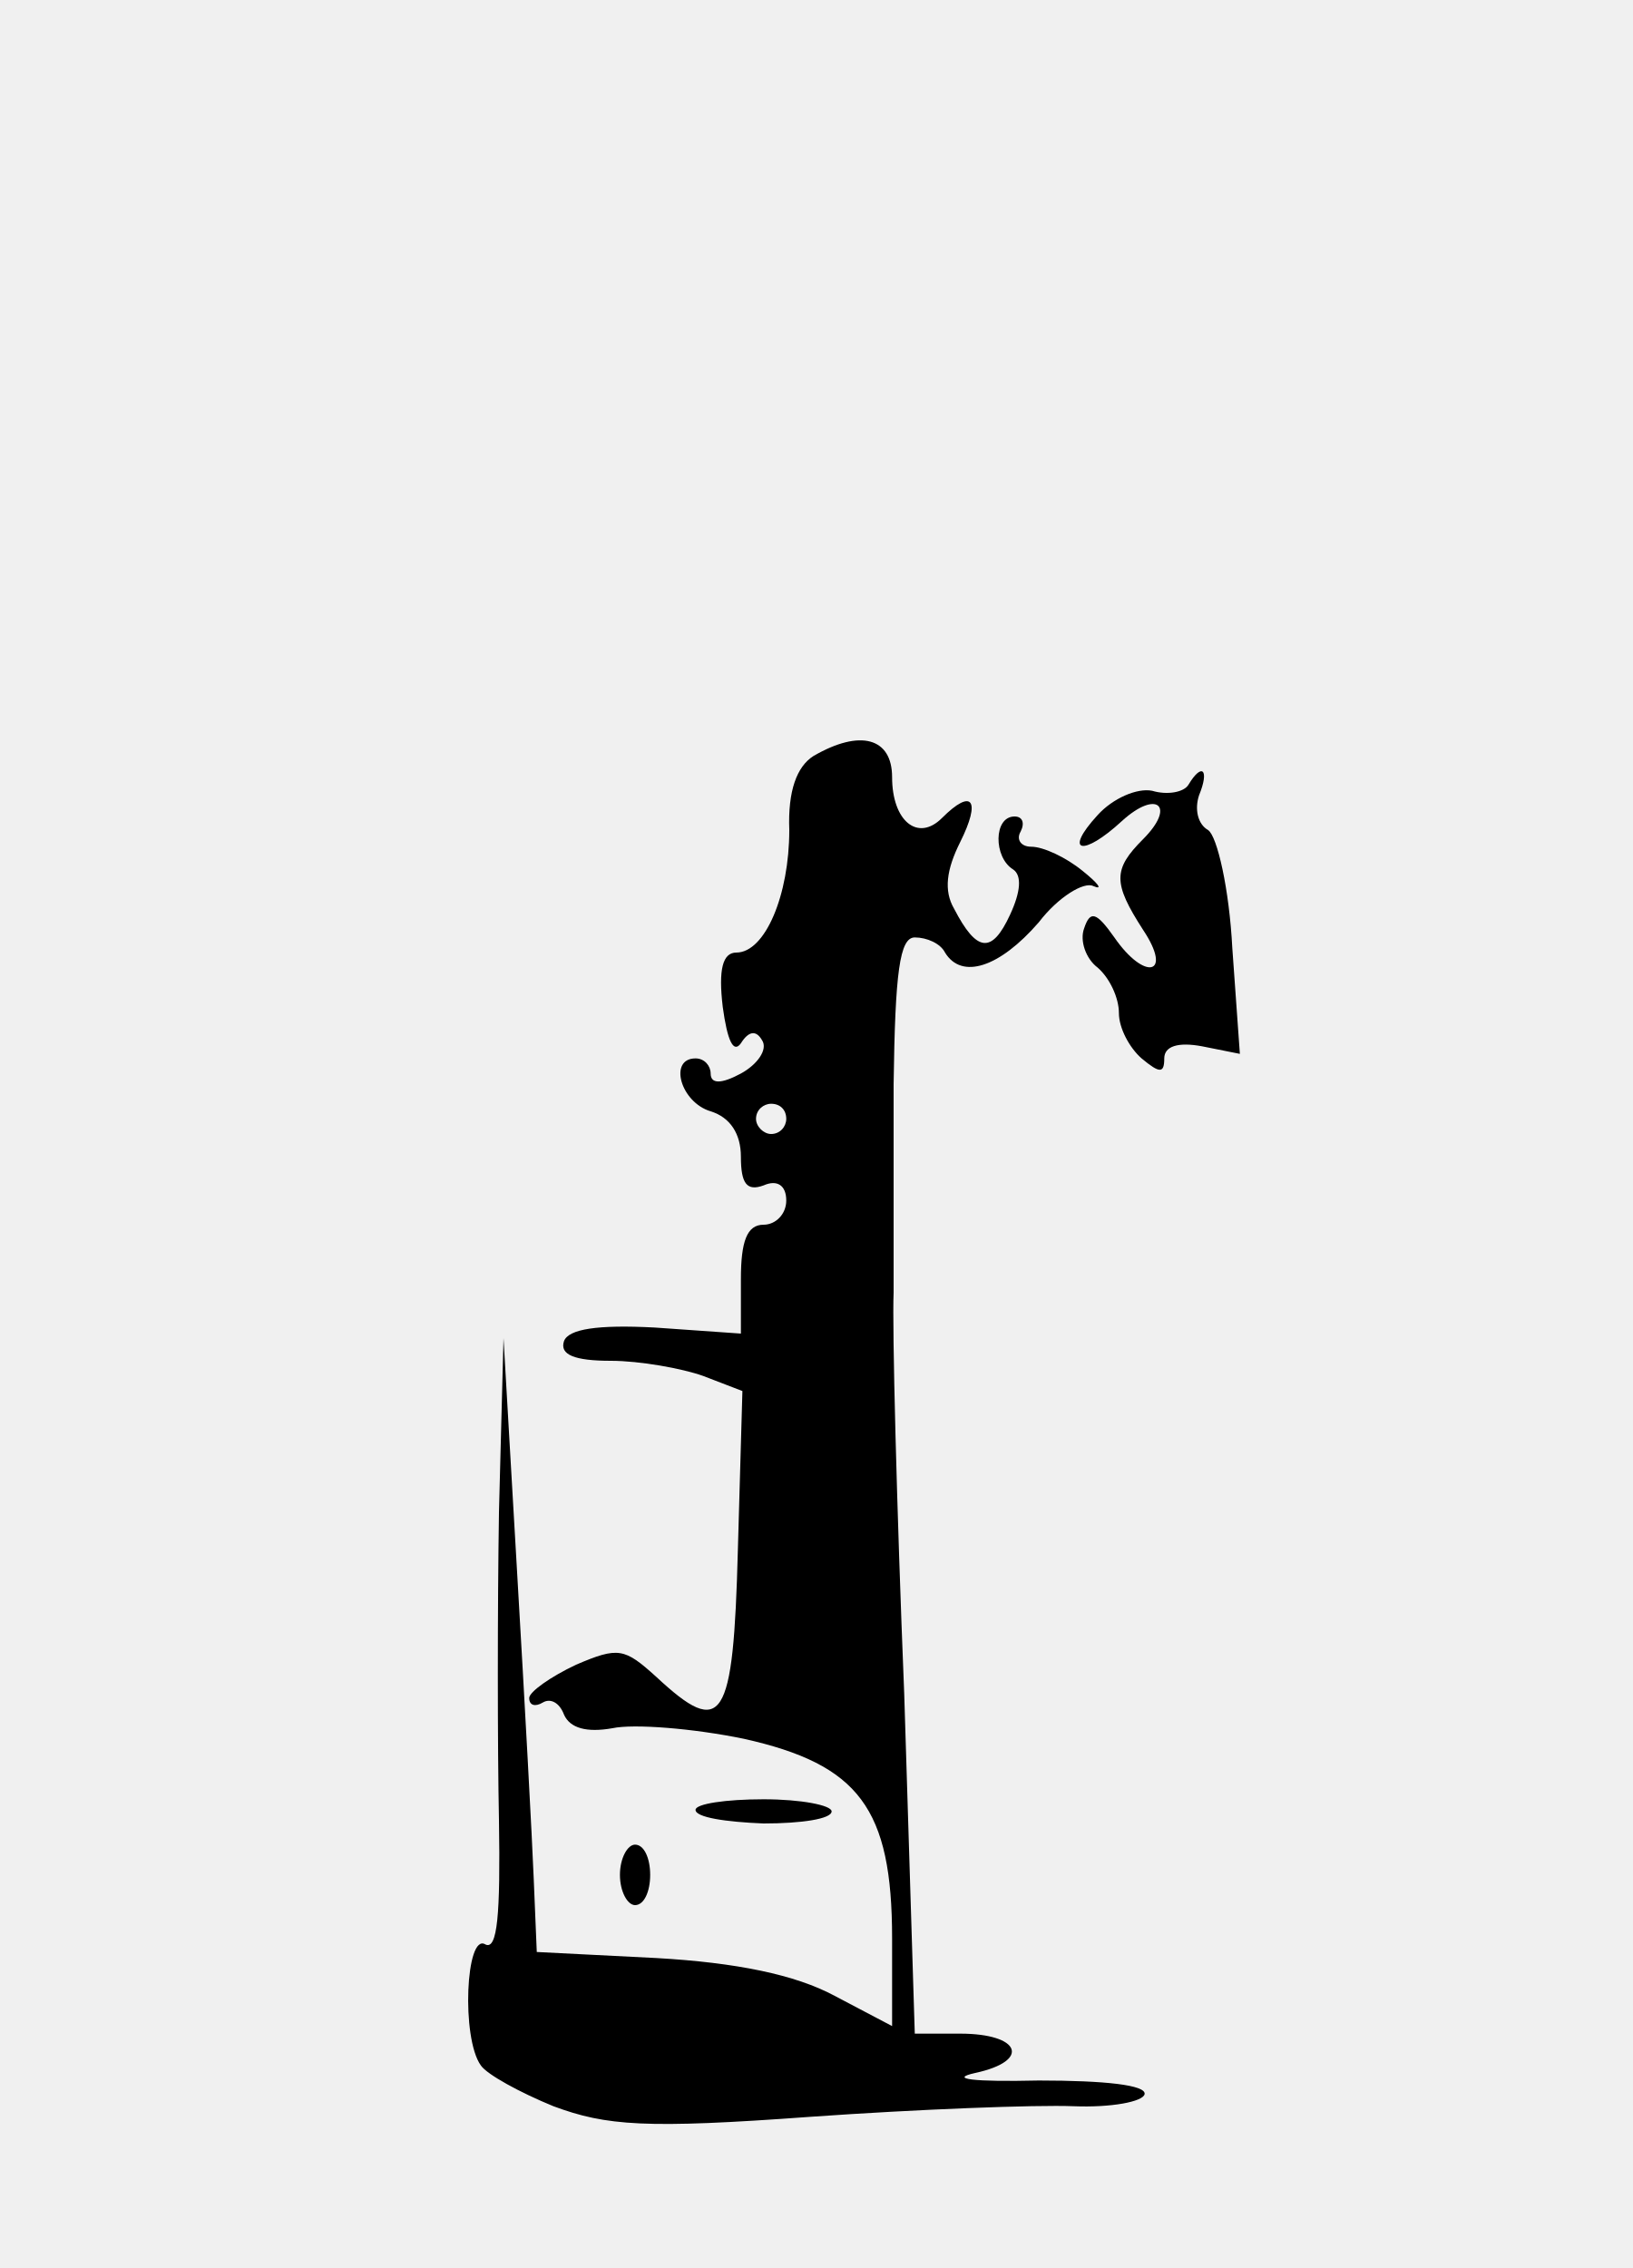
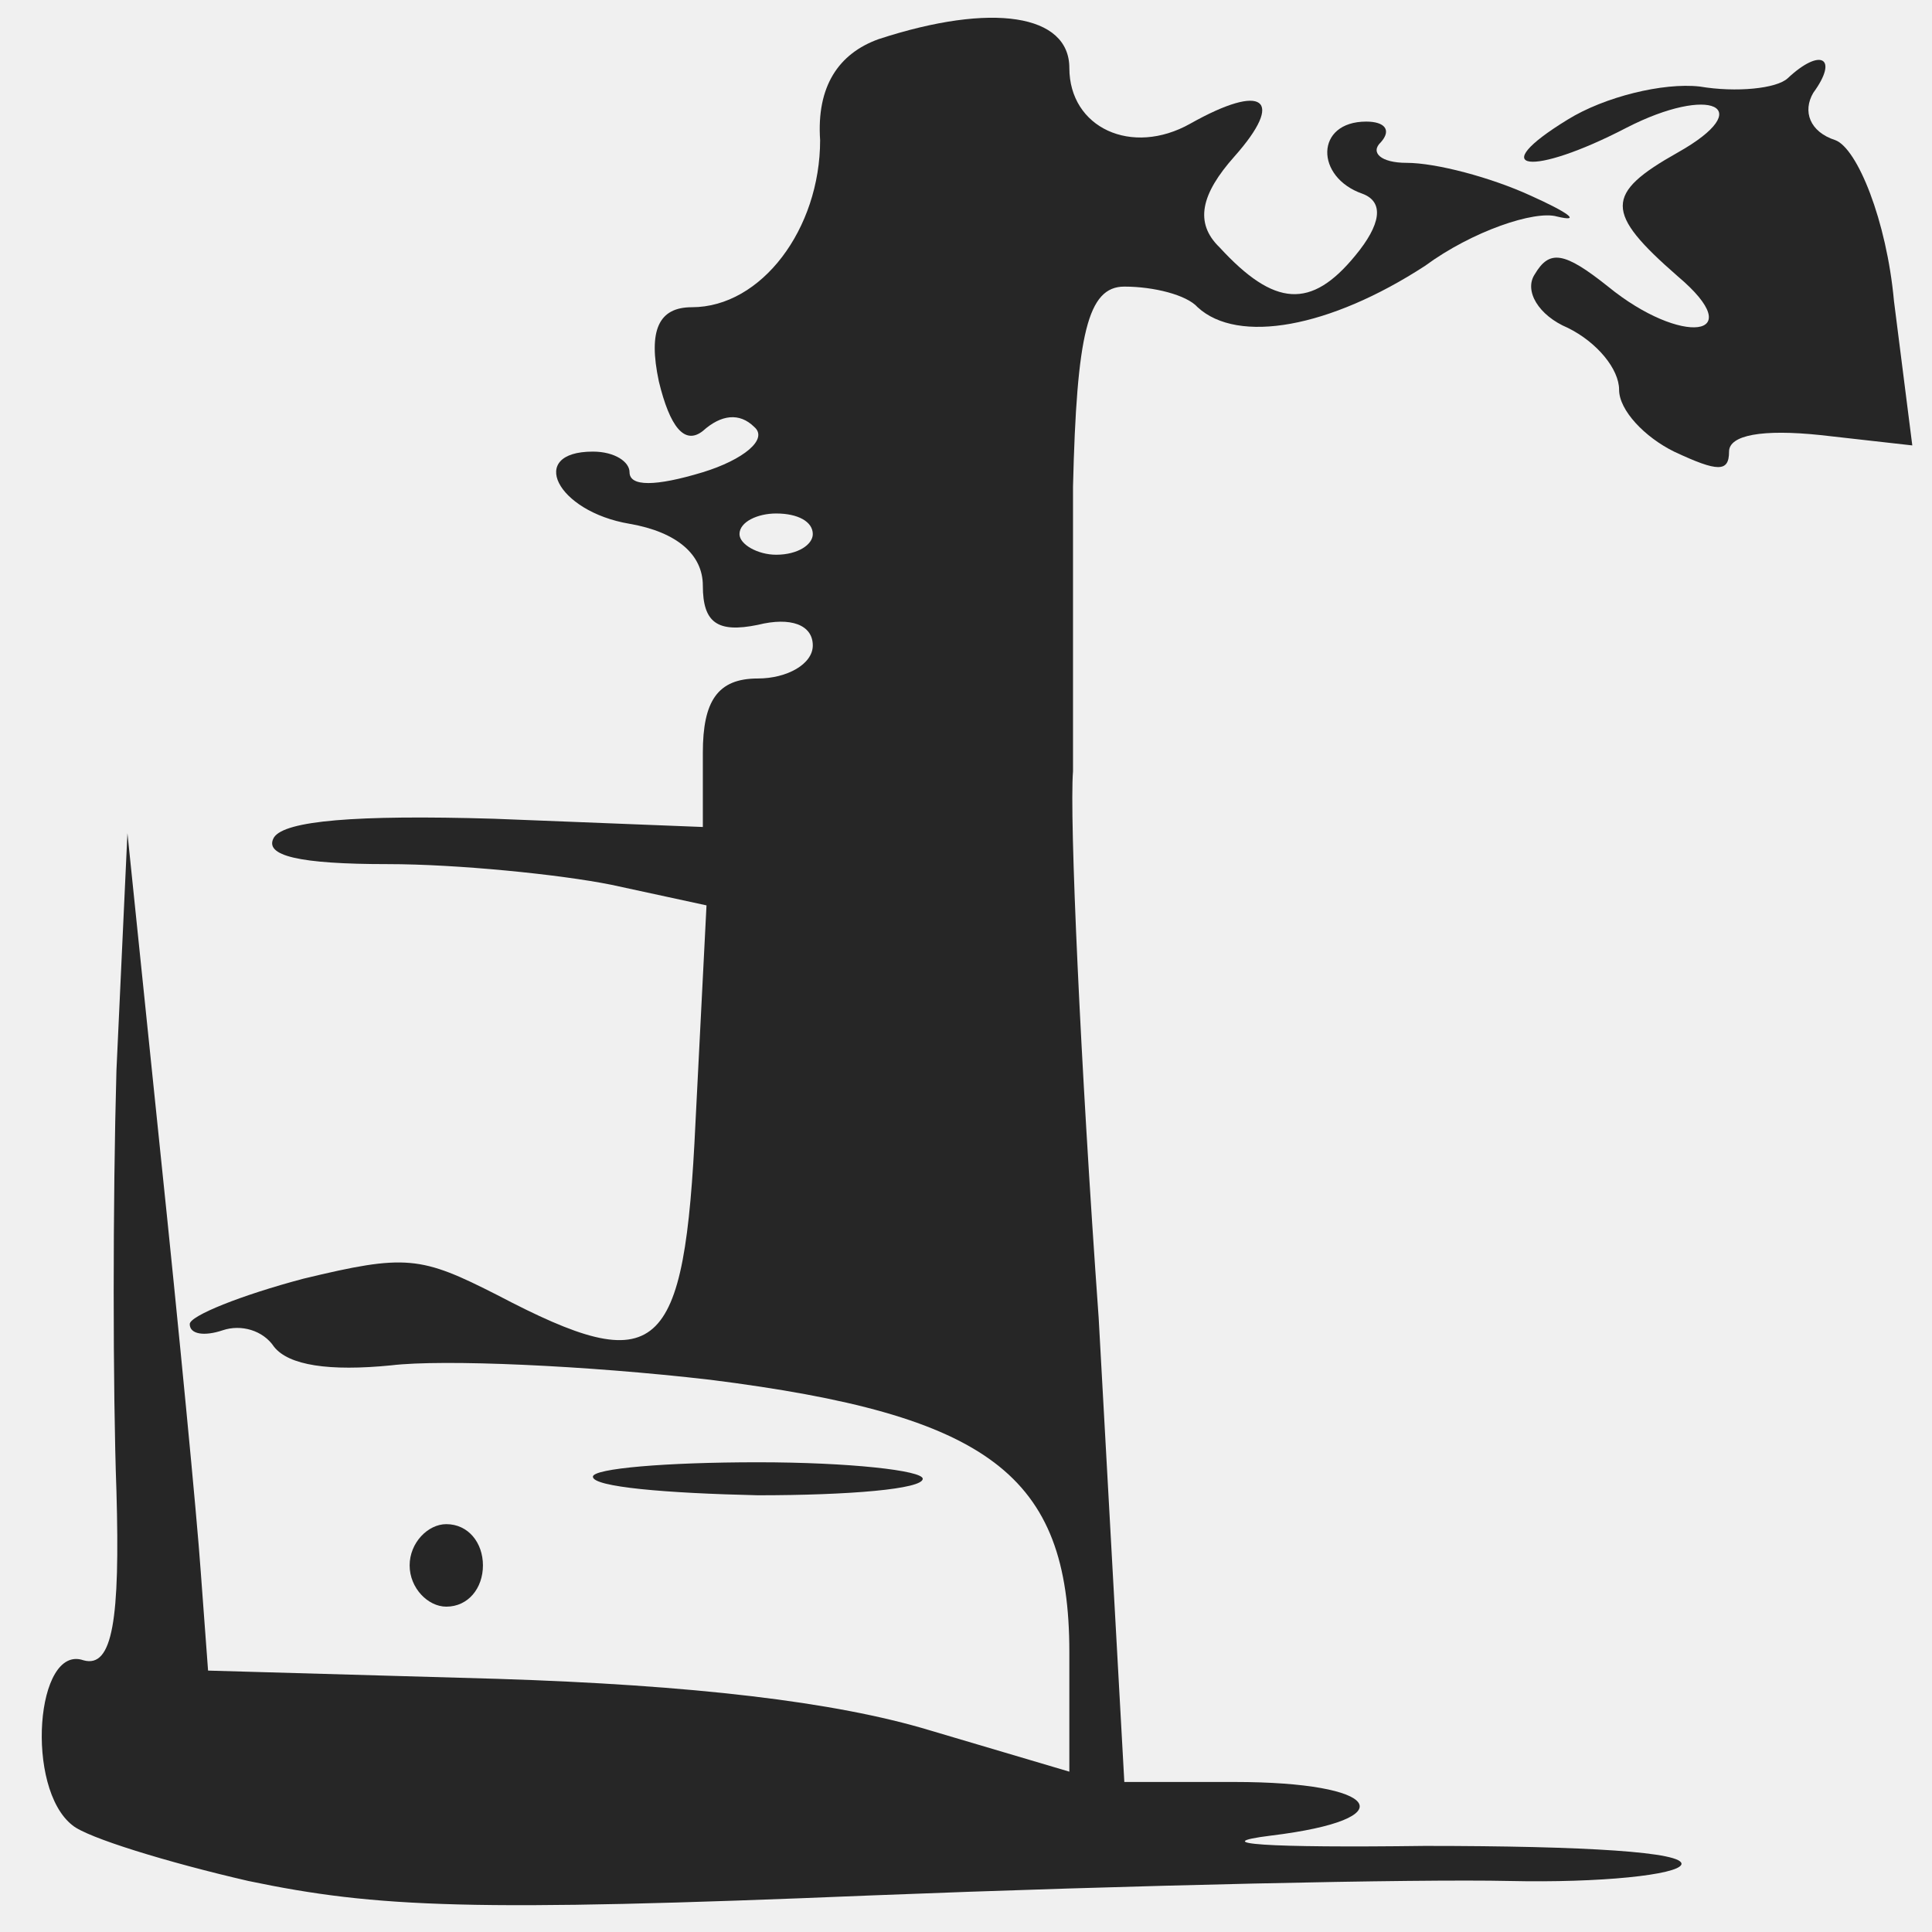
- <svg xmlns="http://www.w3.org/2000/svg" version="1.0" width="108pt" height="150pt" viewBox="0 0 108 150" preserveAspectRatio="xMidYMid meet">
-   <g transform="translate(0,150) scale(0.1,-0.1)" fill="#000000" stroke="none">
-     <path d="M538 1000 c-11 -7 -17 -23 -16 -49 0 -43 -16 -81 -35 -81 -9 0 -12 -11 -9 -36 3 -22 7 -31 12 -24 5 8 10 9 14 2 4 -6 -3 -16 -14 -22 -13 -7 -20 -7 -20 0 0 5 -4 10 -10 10 -18 0 -10 -29 10 -35 13 -4 20 -15 20 -30 0 -18 4 -23 15 -19 9 4 15 0 15 -10 0 -9 -7 -16 -15 -16 -11 0 -15 -11 -15 -36 l0 -36 -57 4 c-38 2 -57 -1 -60 -9 -3 -9 7 -13 31 -13 19 0 47 -5 61 -10 l26 -10 -3 -105 c-3 -114 -10 -125 -54 -84 -21 19 -25 20 -53 8 -17 -8 -31 -18 -31 -22 0 -5 4 -6 9 -3 5 3 11 0 14 -8 4 -9 15 -12 32 -9 14 3 53 0 87 -7 76 -17 98 -46 98 -132 l0 -58 -38 20 c-26 14 -65 22 -118 25 l-79 4 -2 48 c-1 26 -6 118 -11 203 l-9 155 -3 -115 c-1 -63 -1 -155 0 -204 1 -62 -1 -86 -9 -82 -13 8 -16 -62 -3 -80 4 -6 26 -18 48 -27 35 -13 61 -15 170 -7 71 5 149 8 174 7 25 -1 46 3 47 8 1 6 -26 9 -70 9 -43 -1 -60 1 -42 5 37 8 30 26 -10 26 l-30 0 -7 225 c-5 124 -8 243 -7 265 0 22 0 84 0 138 1 74 4 97 14 97 8 0 17 -4 20 -10 11 -18 36 -10 62 20 13 17 30 27 36 24 7 -3 3 2 -7 10 -11 9 -26 16 -34 16 -7 0 -10 5 -7 10 3 6 1 10 -4 10 -14 0 -14 -27 -1 -35 6 -4 5 -15 -2 -30 -12 -26 -22 -25 -37 4 -7 12 -5 26 4 44 14 28 8 36 -12 16 -16 -16 -33 -2 -33 27 0 26 -21 32 -52 14z m-18 -240 c0 -5 -4 -10 -10 -10 -5 0 -10 5 -10 10 0 6 5 10 10 10 6 0 10 -4 10 -10z" />
-     <path d="M786 981 c-3 -5 -14 -7 -24 -4 -10 2 -26 -5 -36 -16 -23 -25 -10 -28 16 -4 23 21 36 10 14 -12 -20 -20 -20 -29 0 -60 20 -30 1 -34 -19 -5 -12 17 -16 18 -20 6 -3 -8 1 -20 9 -26 8 -7 14 -20 14 -30 0 -10 7 -23 15 -30 12 -10 15 -10 15 0 0 8 9 11 25 8 l25 -5 -5 70 c-2 39 -10 74 -16 78 -7 4 -9 14 -6 23 7 17 2 22 -7 7z" />
-     <path d="M460 303 c0 -5 20 -8 45 -9 25 0 45 3 45 8 0 4 -20 8 -45 8 -25 0 -45 -3 -45 -7z" />
-     <path d="M410 260 c0 -11 5 -20 10 -20 6 0 10 9 10 20 0 11 -4 20 -10 20 -5 0 -10 -9 -10 -20z" />
+ <svg xmlns="http://www.w3.org/2000/svg" version="1.0" width="600pt" height="600pt" viewBox="0 0 600 600" preserveAspectRatio="xMidYMid" id="svg158">
+   <defs id="defs162" />
+   <g id="layer1" style="display:inline;fill:#f4cc66;fill-opacity:1">
+     <g transform="matrix(0.5750395,0,0,-0.5003532,-12.00929,583.9114)" fill="#000000" stroke="none" id="g156" style="stroke-width:0.186">
+       <rect style="display:none;fill:#ffffff;fill-opacity:1;stroke-width:1.398" id="rect1919" width="1039.858" height="1195.617" x="24.459" y="-1167.049" transform="scale(1,-1)" />
+       <path d="m 495.473,1142.738 c -21.773,-8.961 -33.649,-29.445 -31.669,-62.73 0,-55.049 -31.67,-103.697 -69.277,-103.697 -17.814,0 -23.752,-14.082 -17.814,-46.087 5.938,-28.165 13.855,-39.686 23.752,-30.725 9.897,10.242 19.793,11.522 27.711,2.56 7.917,-7.681 -5.938,-20.483 -27.711,-28.165 -25.731,-8.961 -39.587,-8.961 -39.587,0 0,6.401 -7.917,12.802 -19.793,12.802 -35.628,0 -19.793,-37.126 19.793,-44.807 25.731,-5.121 39.587,-19.203 39.587,-38.406 0,-23.044 7.917,-29.445 29.69,-24.324 17.814,5.121 29.69,0 29.69,-12.802 0,-11.522 -13.855,-20.483 -29.69,-20.483 -21.773,0 -29.69,-14.082 -29.69,-46.087 v -46.087 l -112.823,5.121 c -75.215,2.56 -112.823,-1.28 -118.761,-11.522 -5.938,-11.522 13.855,-16.643 61.36,-16.643 37.608,0 93.029,-6.401 120.74,-12.802 l 51.463,-12.802 -5.938,-134.422 C 390.568,324.686 376.713,310.604 289.622,363.092 c -41.566,24.324 -49.484,25.604 -104.905,10.242 -33.649,-10.242 -61.36,-23.044 -61.36,-28.165 0,-6.401 7.917,-7.681 17.814,-3.841 9.897,3.841 21.773,0 27.711,-10.242 7.917,-11.522 29.69,-15.362 63.339,-11.522 27.711,3.841 104.905,0 172.203,-8.961 150.43,-21.764 193.976,-58.889 193.976,-168.987 V 67.365 L 523.184,92.969 C 471.721,110.892 394.527,121.133 289.622,124.974 l -156.368,5.121 -3.959,61.45 c -1.979,33.285 -11.876,151.064 -21.773,259.882 L 89.708,649.859 83.77,502.635 c -1.979,-80.653 -1.979,-198.432 0,-261.162 C 85.749,162.1 81.79,131.375 65.956,136.496 40.224,146.737 34.286,57.123 60.018,34.079 67.935,26.398 111.481,11.036 155.026,-0.486 224.303,-17.129 275.766,-19.689 491.515,-9.448 632.048,-3.047 786.437,0.794 835.921,-0.486 885.404,-1.766 926.97,3.354 928.95,9.755 930.929,17.437 877.487,21.277 790.396,21.277 c -85.112,-1.28 -118.761,1.28 -83.132,6.401 73.236,10.242 59.38,33.285 -19.793,33.285 h -59.38 l -13.855,288.046 c -9.897,158.746 -15.835,311.09 -13.855,339.255 0,28.165 0,107.537 0,176.668 1.979,94.735 7.917,124.18 27.711,124.18 15.835,0 33.649,-5.121 39.587,-12.802 21.773,-23.044 71.256,-12.802 122.719,25.604 25.731,21.764 59.38,34.566 71.256,30.725 13.855,-3.841 5.938,2.56 -13.855,12.802 -21.773,11.522 -51.463,20.483 -67.298,20.483 -13.855,0 -19.793,6.401 -13.855,12.802 5.938,7.681 1.979,12.802 -7.917,12.802 -27.711,0 -27.711,-34.566 -1.979,-44.807 11.876,-5.121 9.897,-19.203 -3.959,-38.406 -23.752,-33.285 -43.546,-32.005 -73.236,5.121 -13.855,15.363 -9.897,33.285 7.917,56.329 27.711,35.846 15.835,46.087 -23.752,20.483 -31.669,-20.483 -65.318,-2.56 -65.318,34.566 0,33.285 -41.566,40.967 -102.926,17.923 z M 459.845,835.488 c 0,-6.401 -7.917,-12.802 -19.793,-12.802 -9.897,0 -19.793,6.401 -19.793,12.802 0,7.681 9.897,12.802 19.793,12.802 11.876,0 19.793,-5.121 19.793,-12.802 z" id="path148" style="fill:#262626;fill-opacity:1;stroke-width:0.186" />
+       <path d="m 986.351,1118.414 c -5.938,-6.401 -27.711,-8.961 -47.504,-5.121 -19.793,2.56 -51.463,-6.401 -71.256,-20.483 -45.525,-32.005 -19.793,-35.846 31.67,-5.121 45.525,26.884 71.256,12.802 27.711,-15.363 -39.587,-25.604 -39.587,-37.126 0,-76.812 39.587,-38.406 1.979,-43.527 -37.608,-6.401 -23.752,21.764 -31.669,23.044 -39.587,7.681 -5.938,-10.242 1.979,-25.604 17.814,-33.285 15.835,-8.961 27.711,-25.604 27.711,-38.406 0,-12.802 13.855,-29.445 29.69,-38.406 23.752,-12.802 29.69,-12.802 29.69,0 0,10.242 17.814,14.082 49.484,10.242 l 49.484,-6.401 -9.897,89.614 c -3.959,49.928 -19.793,94.735 -31.669,99.856 -13.855,5.121 -17.814,17.923 -11.876,29.445 13.855,21.764 3.959,28.165 -13.855,8.961 z" id="path150" style="fill:#262626;fill-opacity:1;stroke-width:0.186" />
+       <path d="m 341.085,250.434 c 0,-6.401 39.587,-10.242 89.07,-11.522 49.484,0 89.07,3.841 89.07,10.242 0,5.121 -39.587,10.242 -89.07,10.242 -49.484,0 -89.07,-3.841 -89.07,-8.961 z" id="path152" style="fill:#262626;fill-opacity:1;stroke-width:0.186" />
+       <path d="m 242.117,195.385 c 0,-14.082 9.897,-25.604 19.793,-25.604 11.876,0 19.793,11.522 19.793,25.604 0,14.082 -7.917,25.604 -19.793,25.604 -9.897,0 -19.793,-11.522 -19.793,-25.604 z" id="path154" style="fill:#262626;fill-opacity:1;stroke-width:0.186" />
+     </g>
  </g>
</svg>
